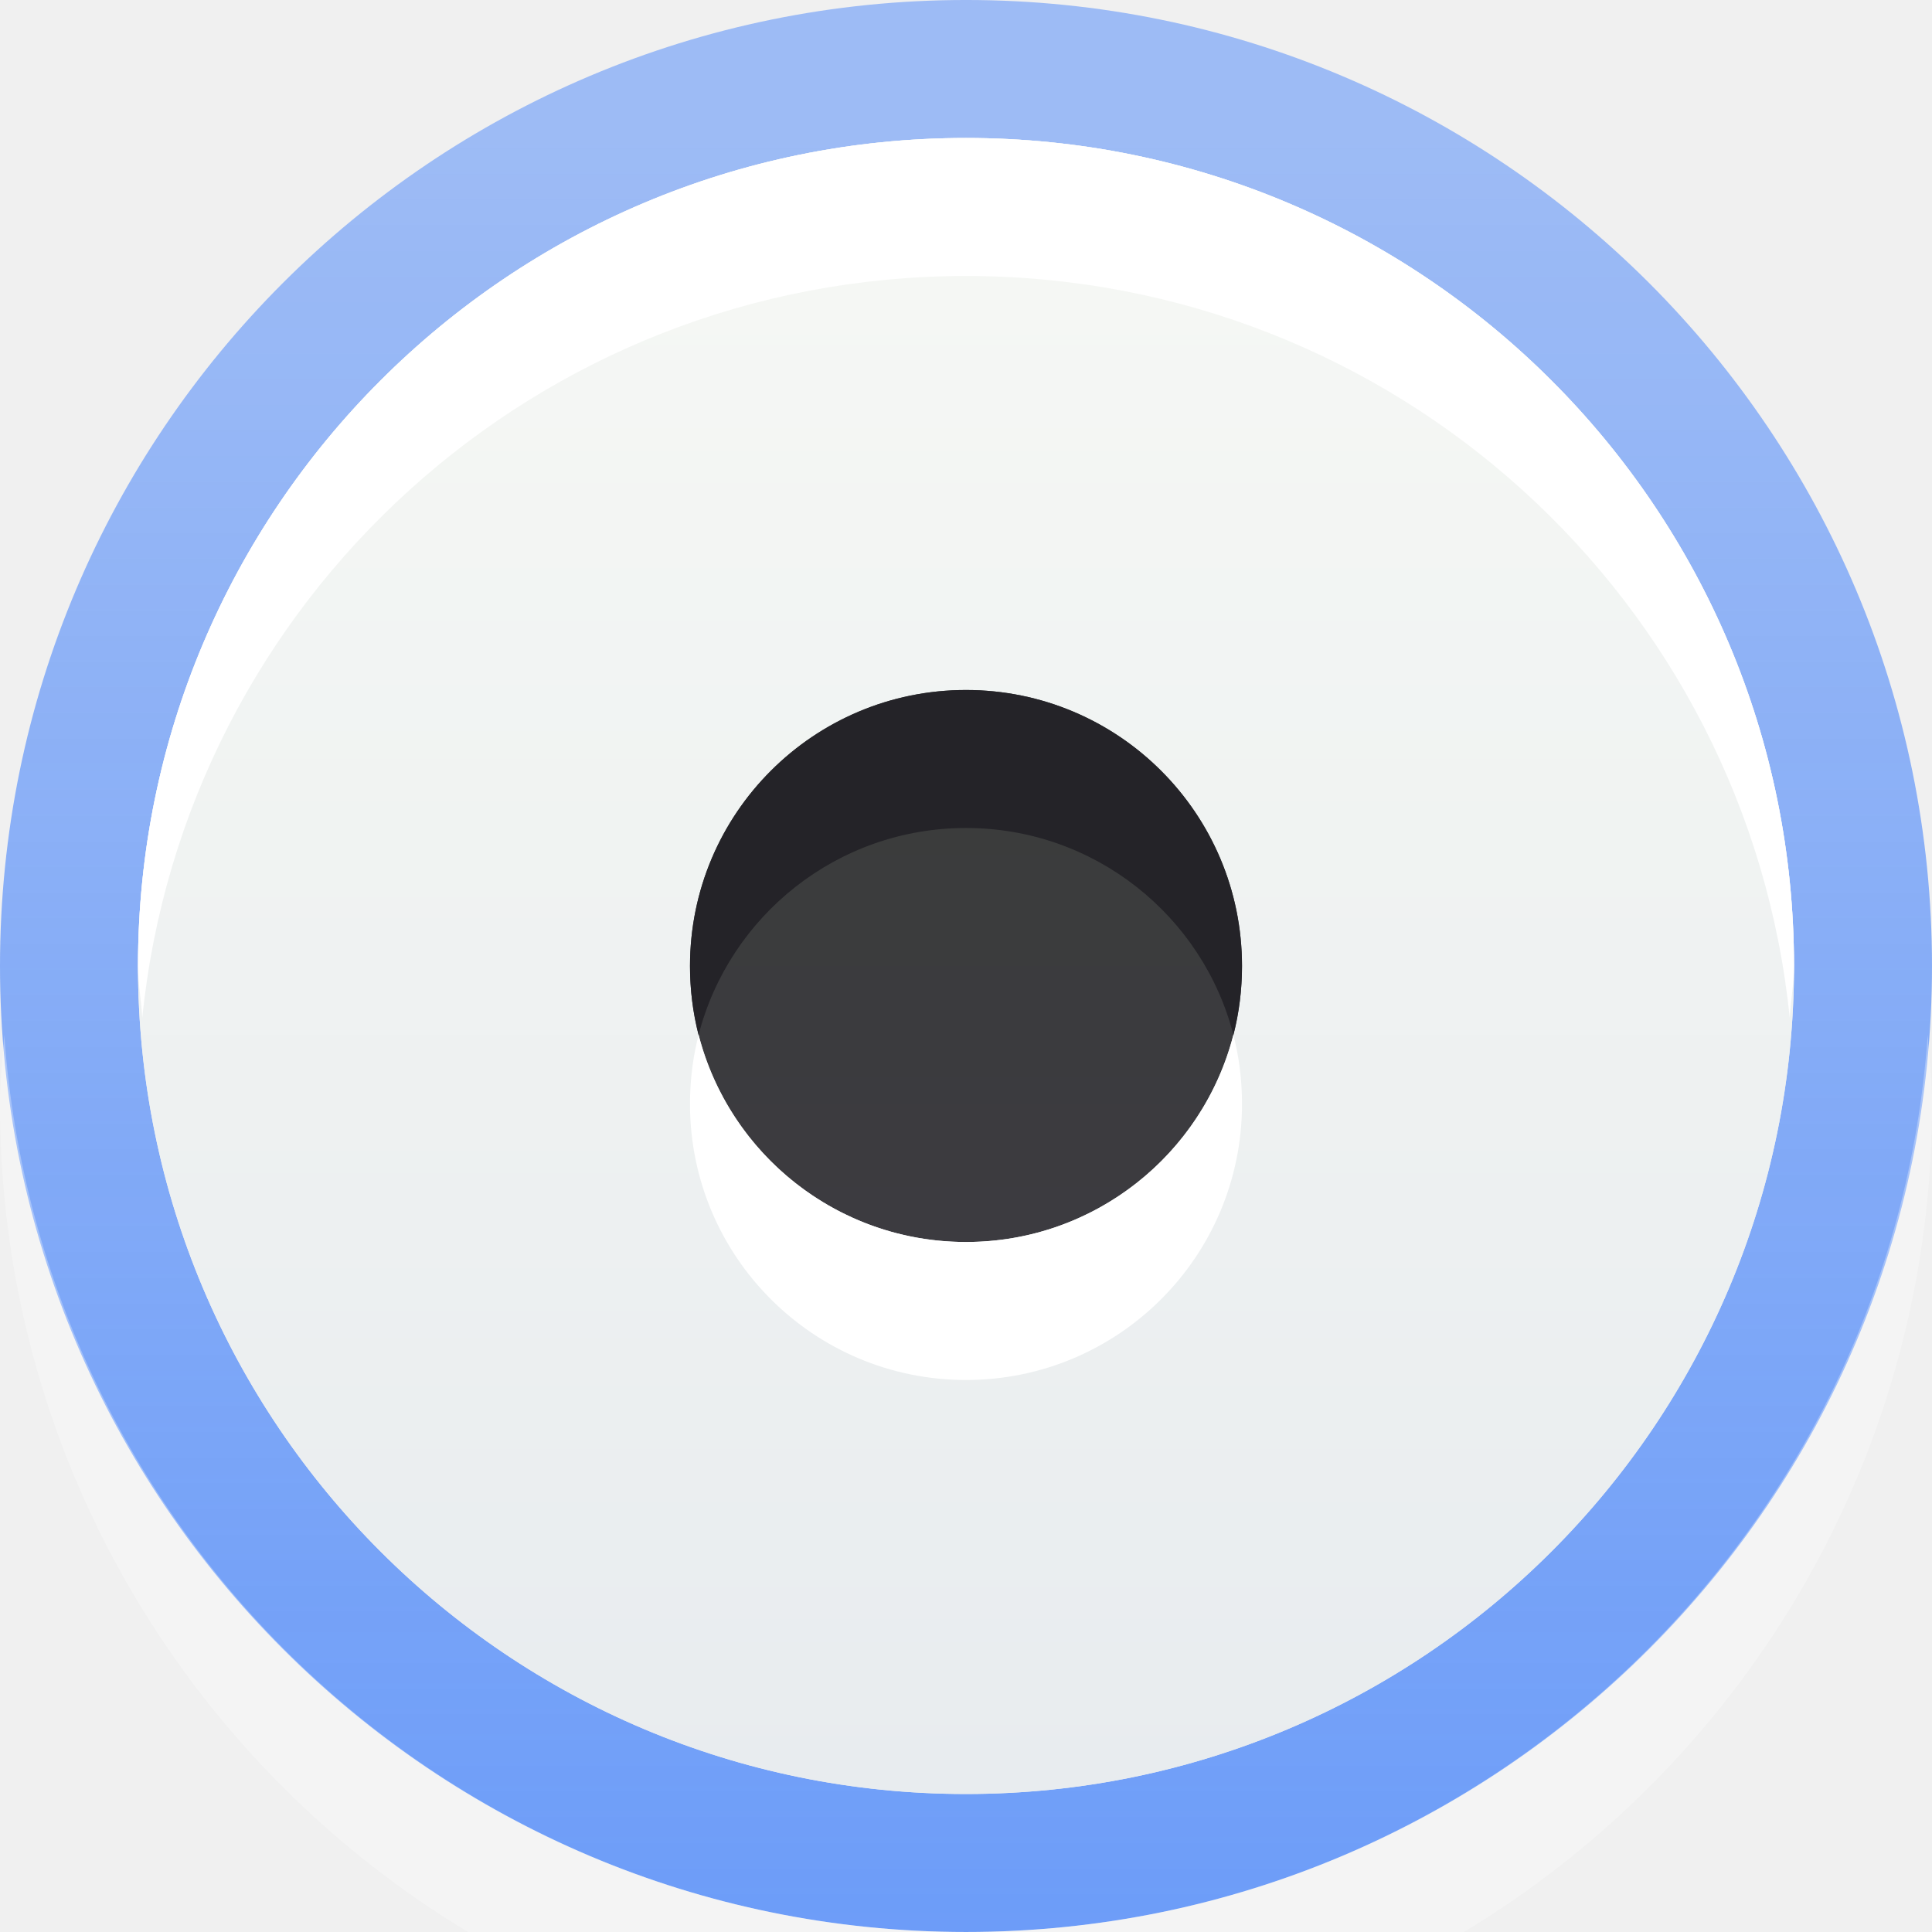
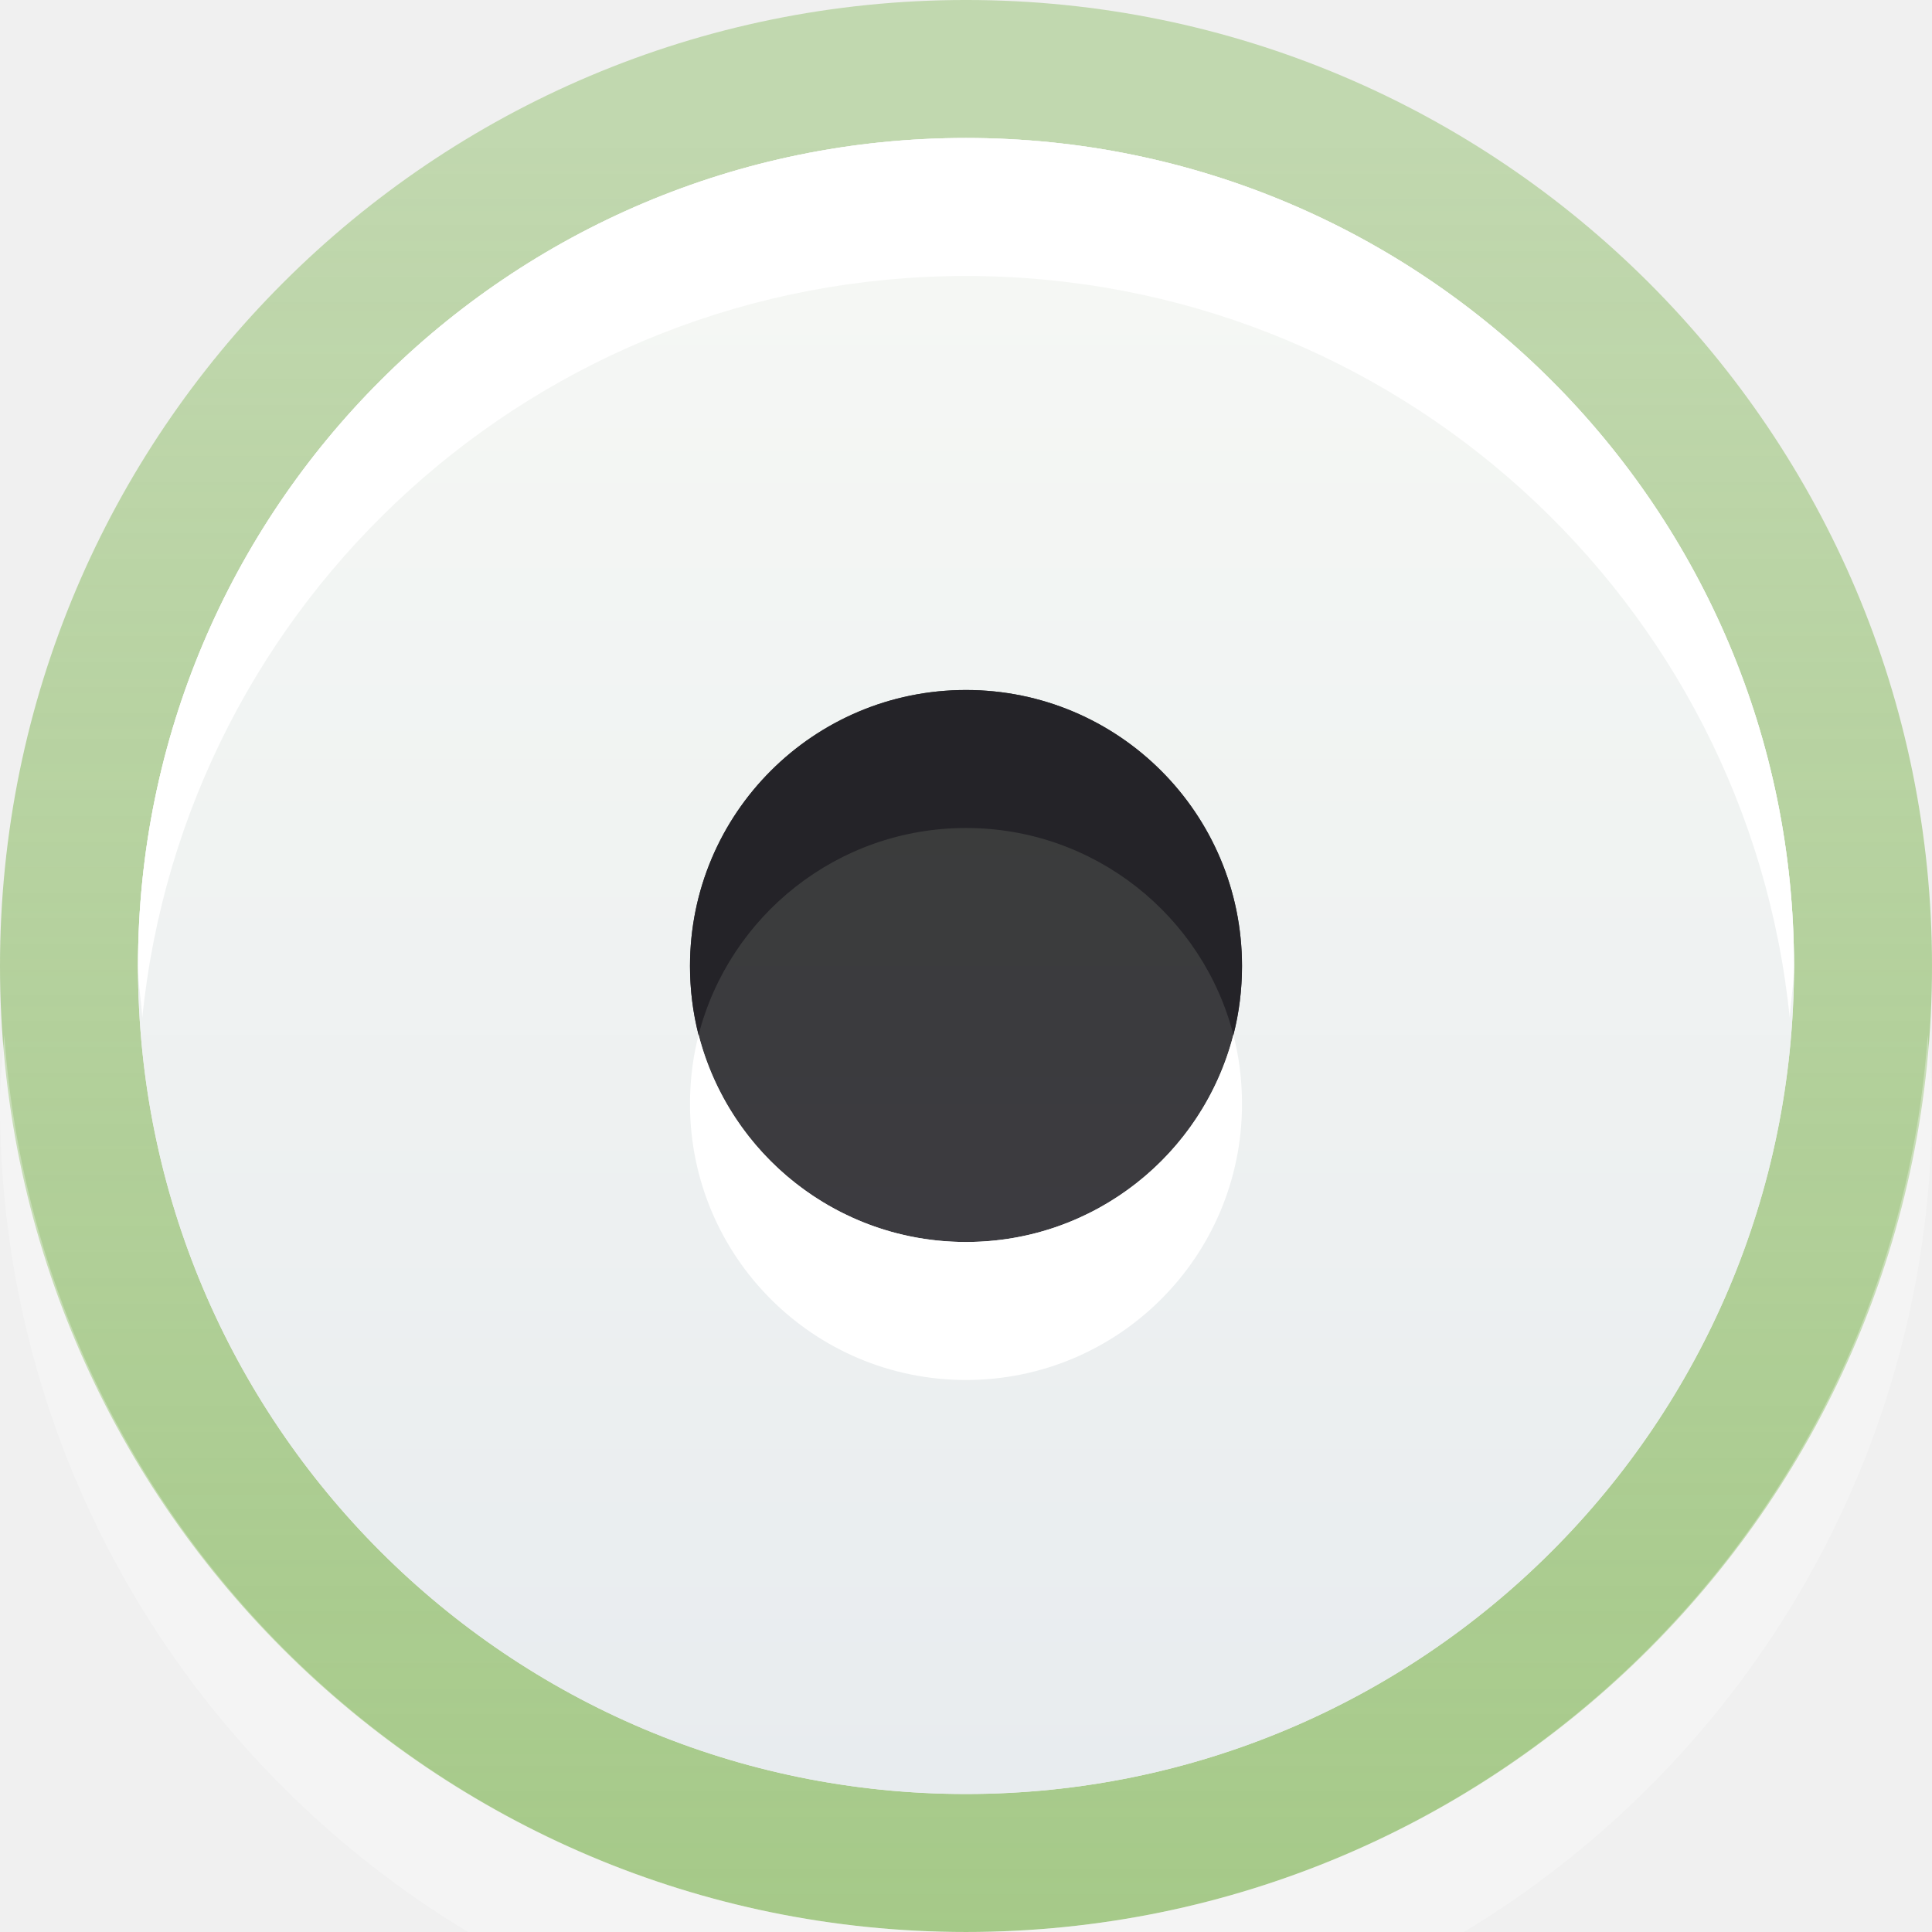
<svg xmlns="http://www.w3.org/2000/svg" xmlns:xlink="http://www.w3.org/1999/xlink" width="14" height="14" id="svg2" version="1.1">
  <defs id="defs4">
    <linearGradient xlink:href="#linearGradient3845-2" id="linearGradient3796" x1="8" y1="2" x2="8" y2="15" gradientUnits="userSpaceOnUse" gradientTransform="translate(-1,1037.362)" />
    <linearGradient id="linearGradient3969">
      <stop style="stop-color:#e8ecef;stop-opacity:1;" offset="0" id="stop3971" />
      <stop style="stop-color:#f5f7f4;stop-opacity:1;" offset="1" id="stop3973" />
    </linearGradient>
    <linearGradient id="linearGradient3845-2">
-       <stop style="stop-color:#4080fb;stop-opacity:0.471;" offset="0" id="stop3847-7" />
-       <stop style="stop-color:#4080fb;stop-opacity:0.745;" offset="1" id="stop3849-1" />
+       <stop style="stop-color:#8cbc65;stop-opacity:0.471;" offset="0" id="stop3847-7" />
+       <stop style="stop-color:#8cbc65;stop-opacity:0.745;" offset="1" id="stop3849-1" />
    </linearGradient>
    <linearGradient xlink:href="#linearGradient3969" id="linearGradient4048" x1="8" y1="14" x2="8" y2="3" gradientUnits="userSpaceOnUse" />
    <linearGradient id="linearGradient4165">
      <stop id="stop4167" offset="0" style="stop-color:#3c3b40;stop-opacity:1" />
      <stop id="stop4169" offset="1" style="stop-color:#3a3c3b;stop-opacity:1" />
    </linearGradient>
    <linearGradient xlink:href="#linearGradient4165" id="linearGradient4100" x1="8" y1="10" x2="8" y2="6" gradientUnits="userSpaceOnUse" />
  </defs>
  <g id="layer1" transform="translate(0,-1038.362)">
    <path style="fill:url(#linearGradient3796);fill-opacity:1;stroke:none" d="m 7,1038.362 c -3.866,0 -7,3.134 -7,7 0,3.866 3.134,7 7,7 3.866,0 7,-3.134 7,-7 0,-3.866 -3.134,-7 -7,-7 z m 0,1 c 3.314,0 6,2.686 6,6 0,3.314 -2.686,6 -6,6 -3.314,0 -6,-2.686 -6,-6 0,-3.314 2.686,-6 6,-6 z" id="path3017" />
-     <path style="fill:url(#linearGradient4048);fill-opacity:1;stroke:none" id="path3854" d="M 14,8 A 6,6 0 1 1 2,8 6,6 0 1 1 14,8 z" transform="translate(-1,1037.362)" />
+     <path style="fill:url(#linearGradient4048);fill-opacity:1;stroke:none" id="path3854" d="m 14,8 c 0,3.314 -2.686,6 -6,6 C 4.686,14 2,11.314 2,8 2,4.686 4.686,2 8,2 c 3.314,0 6,2.686 6,6 z" transform="translate(-1,1037.362)" />
    <path style="fill:#ffffff;fill-opacity:1;stroke:none" d="m 7,1039.362 c -3.314,0 -6,2.686 -6,6 0,0.124 0.024,0.252 0.031,0.375 0.307,-3.026 2.862,-5.375 5.969,-5.375 3.107,0 5.661,2.349 5.969,5.375 0.007,-0.123 0.031,-0.251 0.031,-0.375 0,-3.314 -2.686,-6 -6,-6 z" id="path3798" />
    <path style="opacity:0.3;fill:#ffffff;fill-opacity:1;stroke:none" d="M 0.031,1045.862 C 0.02,1046.027 0,1046.194 0,1046.362 c 0,3.866 3.134,7 7,7 3.866,0 7,-3.134 7,-7 0,-0.168 -0.02,-0.335 -0.031,-0.5 -0.257,3.632 -3.271,6.5 -6.969,6.5 -3.698,0 -6.712,-2.868 -6.969,-6.5 z" id="path3826" />
-     <path style="fill:url(#linearGradient4100);fill-opacity:1;stroke:none" id="path4092" d="M 10,8 A 2,2 0 1 1 6,8 2,2 0 1 1 10,8 z" transform="translate(-1,1037.362)" />
+     <path style="fill:url(#linearGradient4100);fill-opacity:1;stroke:none" id="path4092" d="M 10,8 C 10,9.105 9.105,10 8,10 6.895,10 6,9.105 6,8 6,6.895 6.895,6 8,6 c 1.105,0 2,0.895 2,2 z" transform="translate(-1,1037.362)" />
    <path style="fill:#242328;fill-opacity:1;stroke:none" d="m 7,1043.362 c -1.105,0 -2,0.895 -2,2 0,0.173 0.021,0.34 0.062,0.5 0.222,-0.863 1.006,-1.5 1.938,-1.5 0.932,0 1.716,0.637 1.938,1.5 0.041,-0.16 0.062,-0.327 0.062,-0.5 0,-1.105 -0.895,-2 -2,-2 z" id="path4092-5" />
    <path style="fill:#ffffff;fill-opacity:1;stroke:none" d="m 7,1048.362 c -1.105,0 -2,-0.895 -2,-2 0,-0.173 0.021,-0.34 0.062,-0.5 0.222,0.863 1.006,1.5 1.938,1.5 0.932,0 1.716,-0.637 1.938,-1.5 0.041,0.16 0.062,0.327 0.062,0.5 0,1.105 -0.895,2 -2,2 z" id="path4092-5-6" />
  </g>
</svg>
